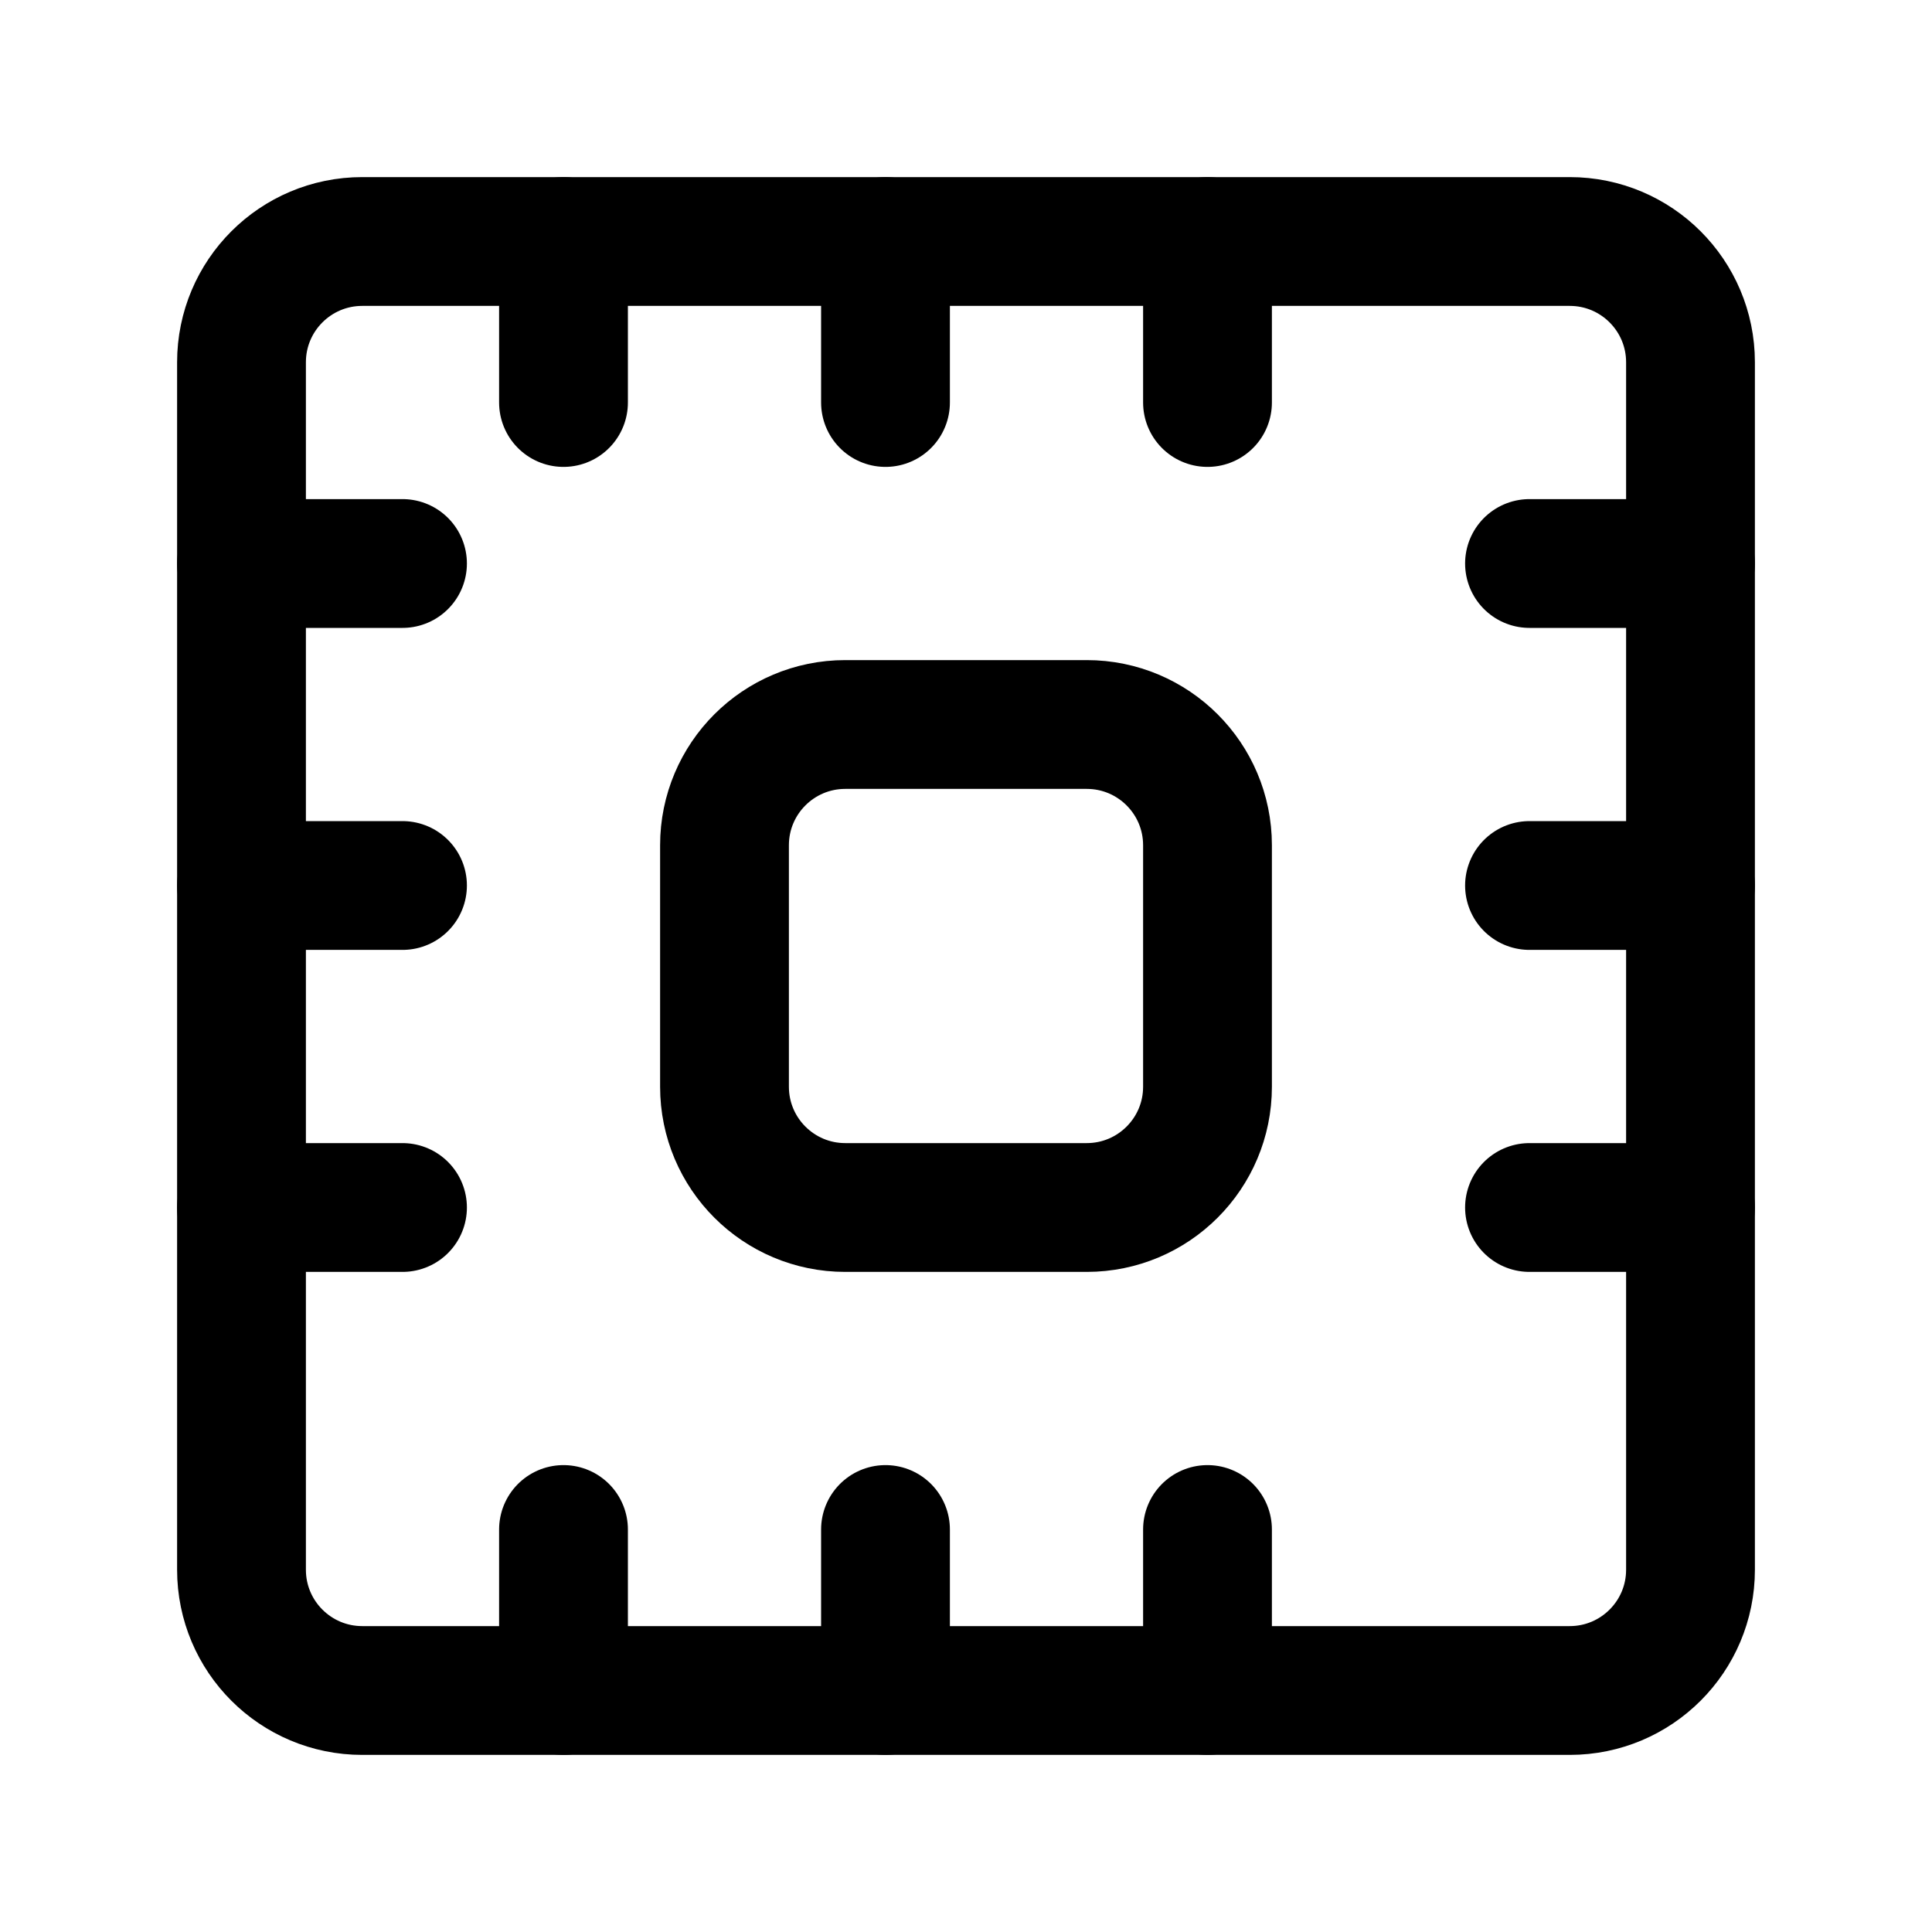
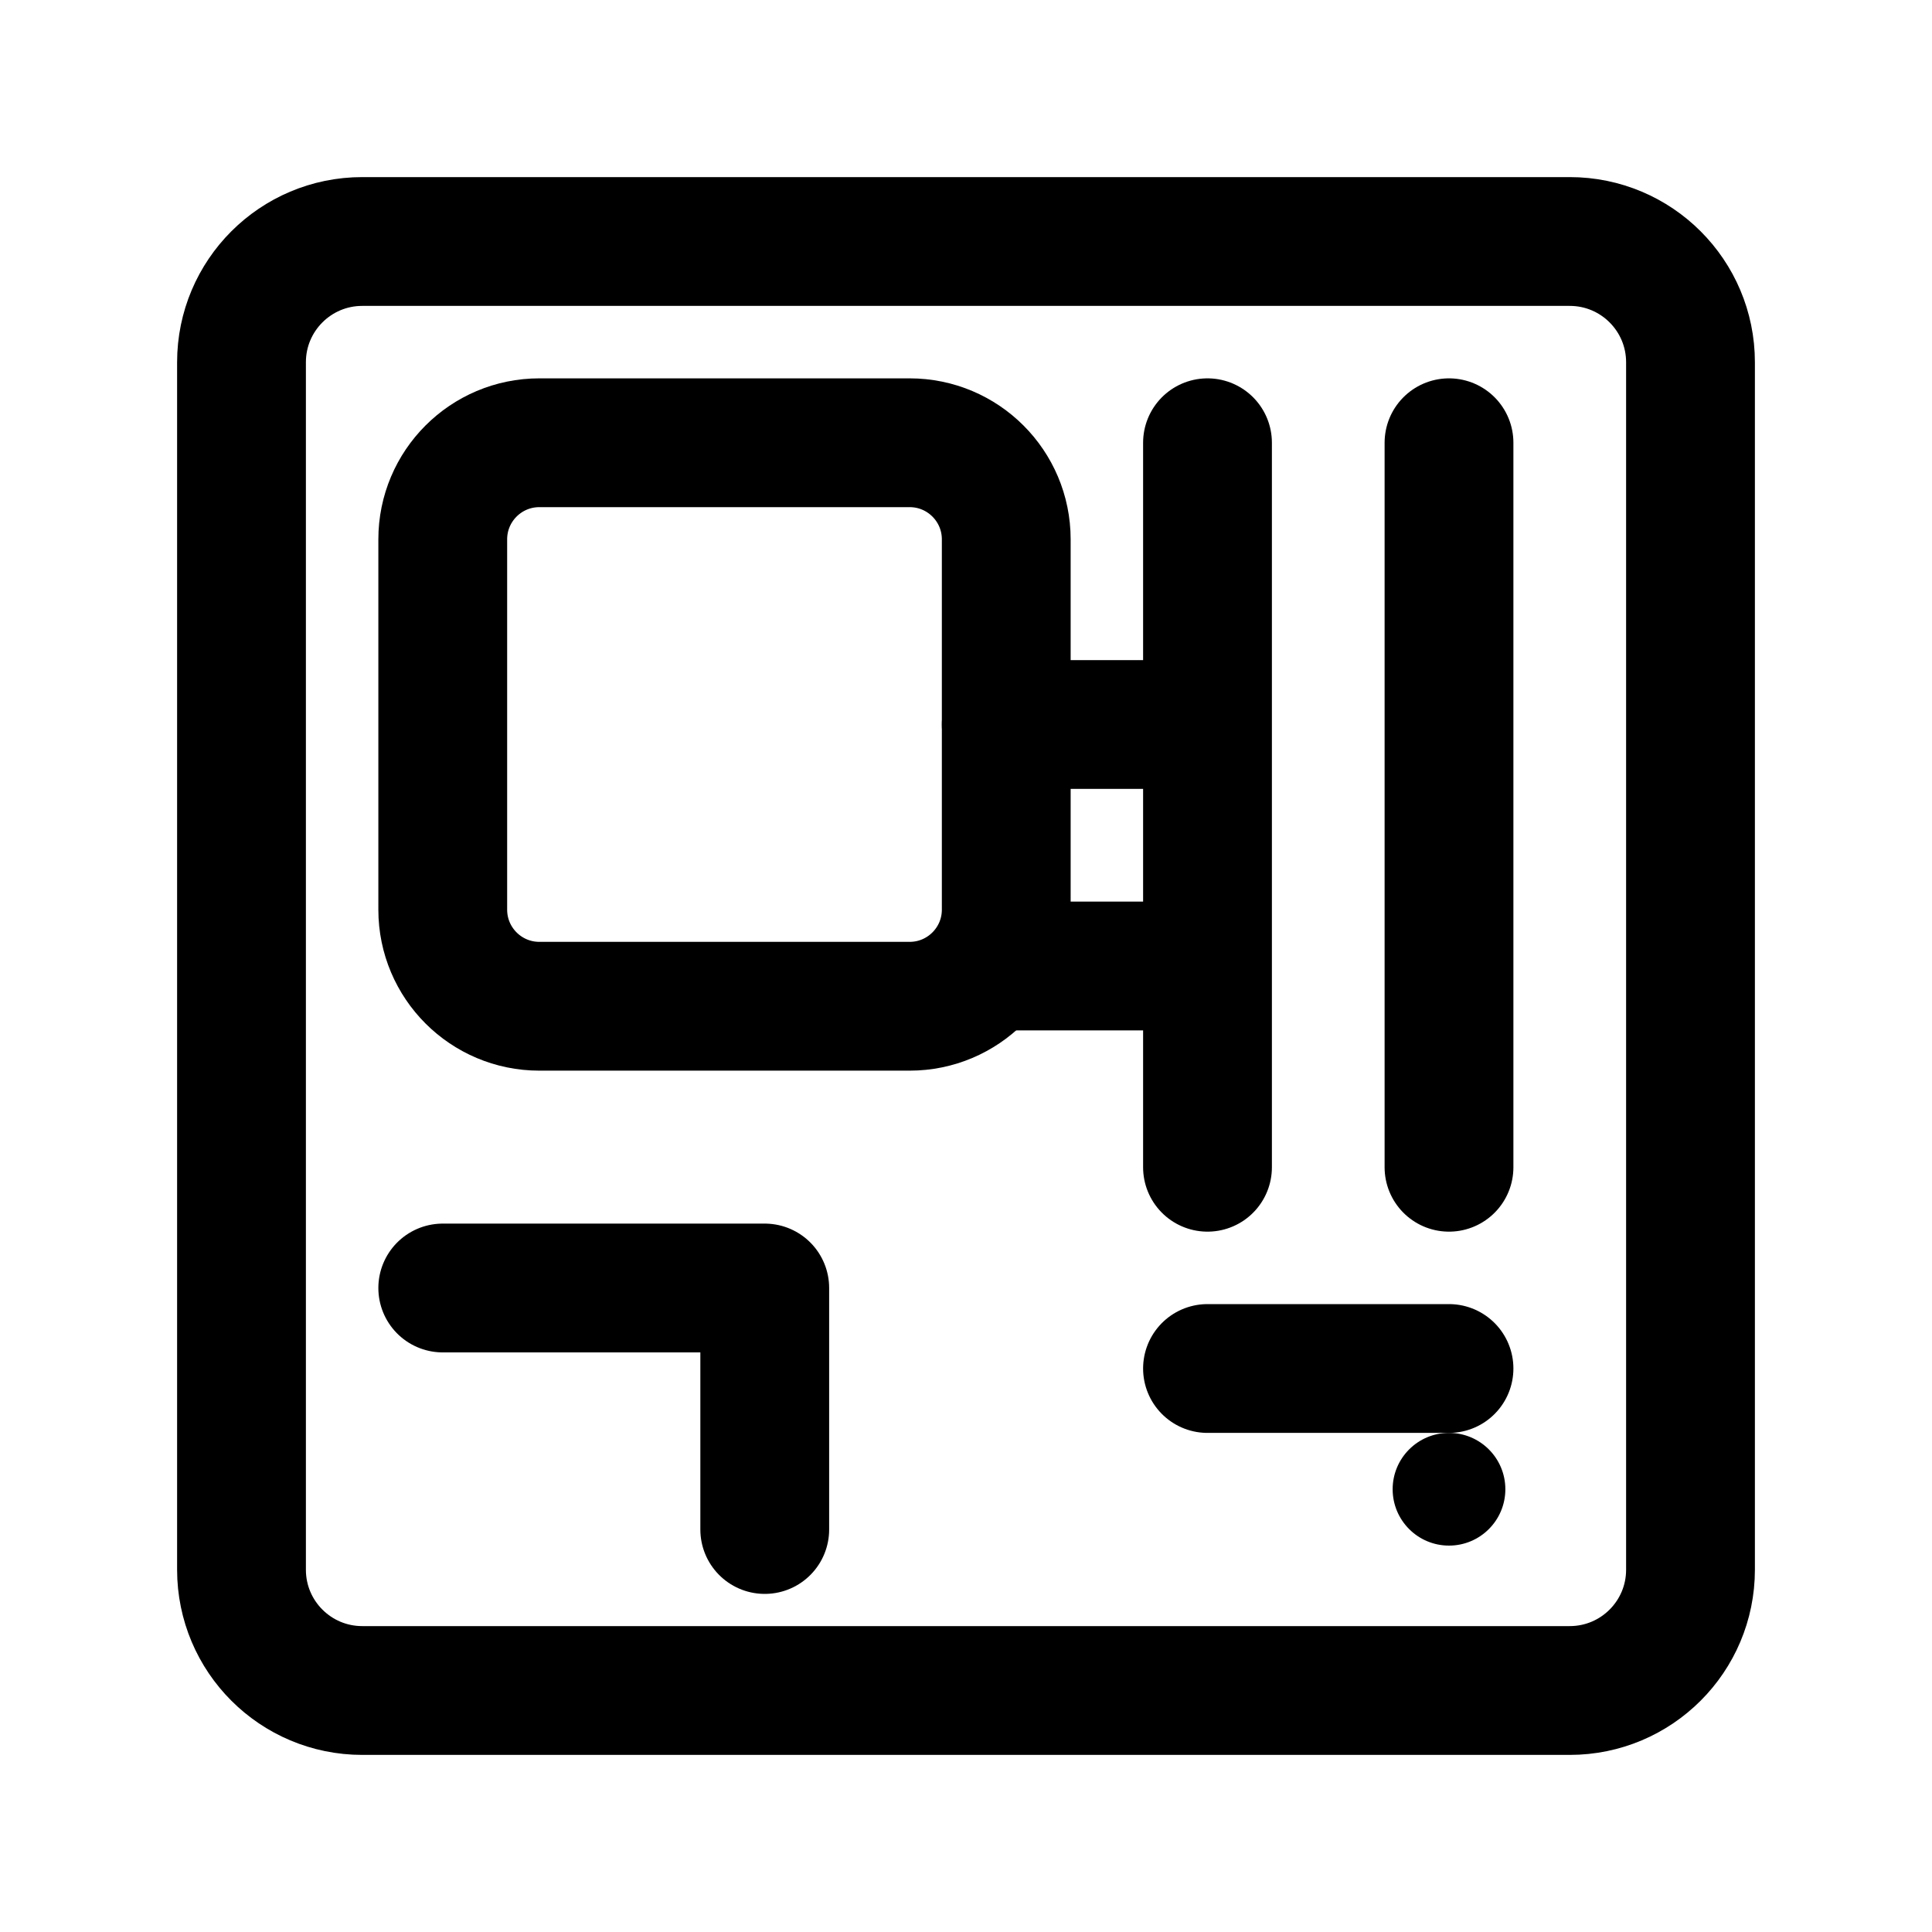
<svg xmlns="http://www.w3.org/2000/svg" viewBox="0 0 24 24" fill="none" stroke="currentColor" stroke-width="1.6" stroke-linecap="round" stroke-linejoin="round">
  <rect x="3" y="3" width="18" height="18" rx="1.5" />
-   <rect x="9" y="9" width="6" height="6" rx="1.5" />
-   <path d="M3 7h2M3 11h2M3 15h2M19 7h2M19 11h2M19 15h2M7 3v2M11 3v2M15 3v2M7 19v2M11 19v2M15 19v2" />
+   <rect x="5.5" y="5.5" width="7" height="7" rx="1.2" />
+   <path d="M15 5.5v9M18 5.5v9M12.5 9H15M12.5 12H15M5.5 16h4v3M15 17h3" />
+   <circle cx="18" cy="18.5" r="0.7" fill="currentColor" stroke="none" />
</svg>
